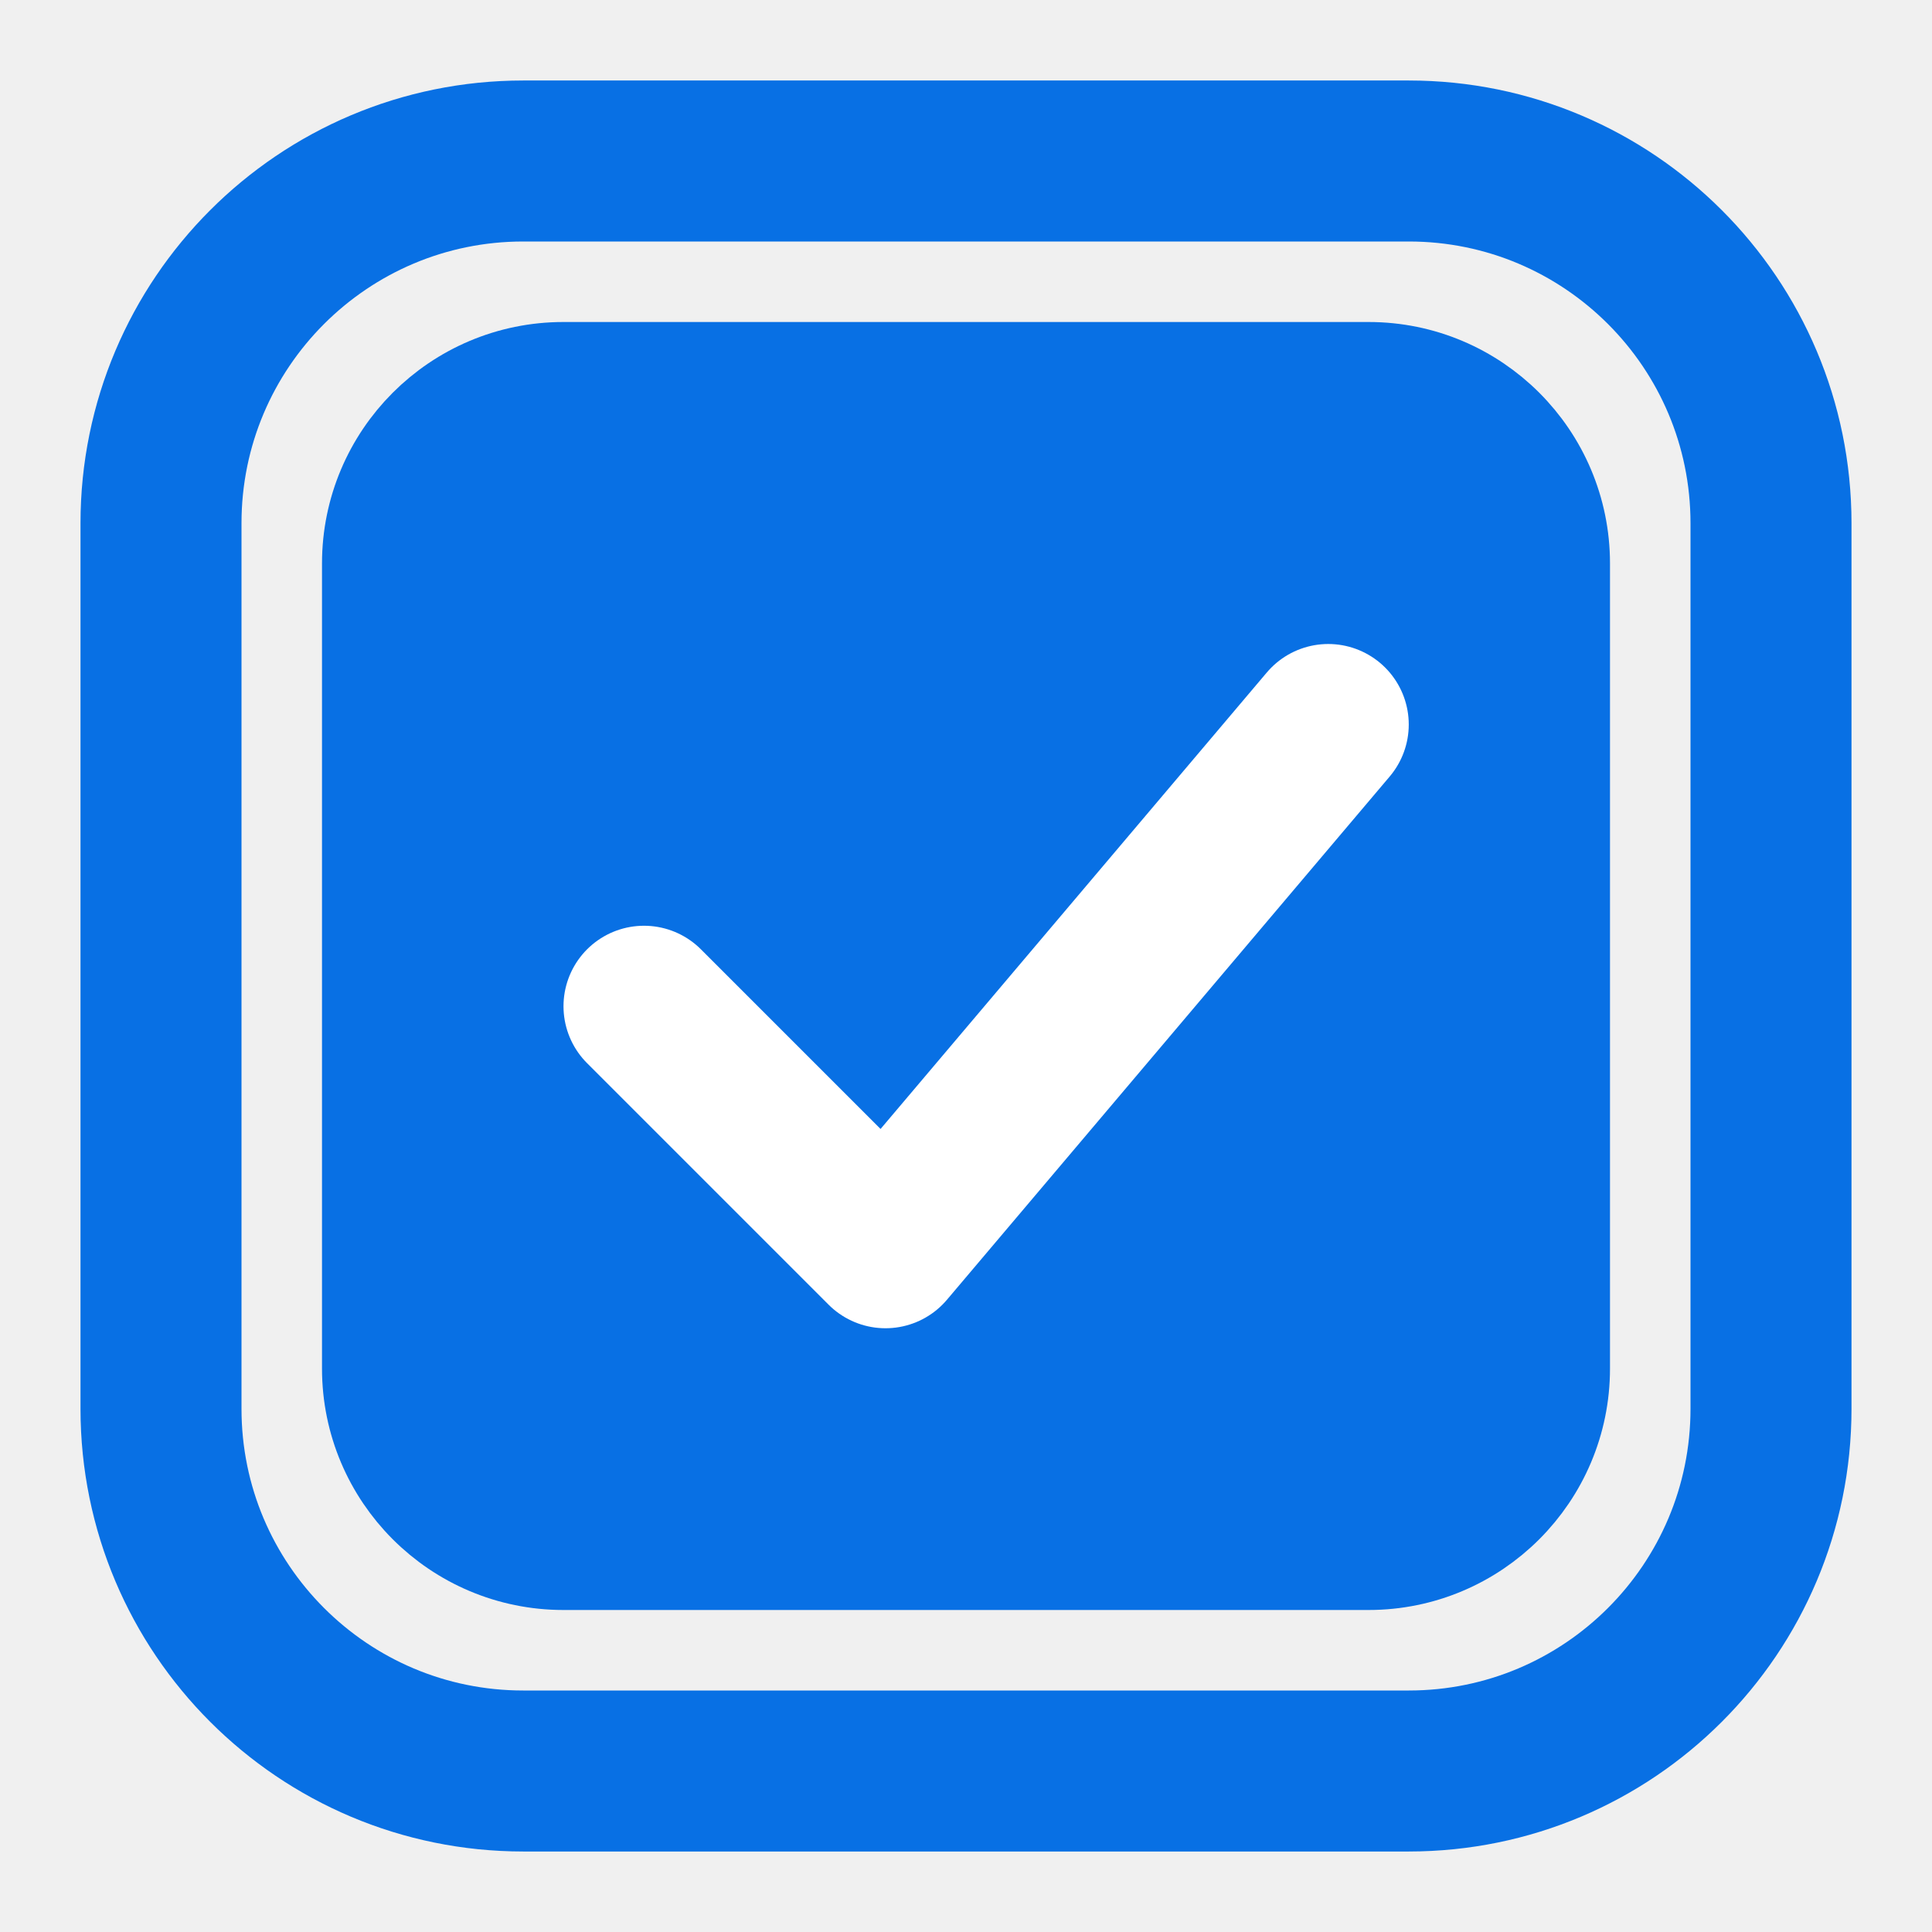
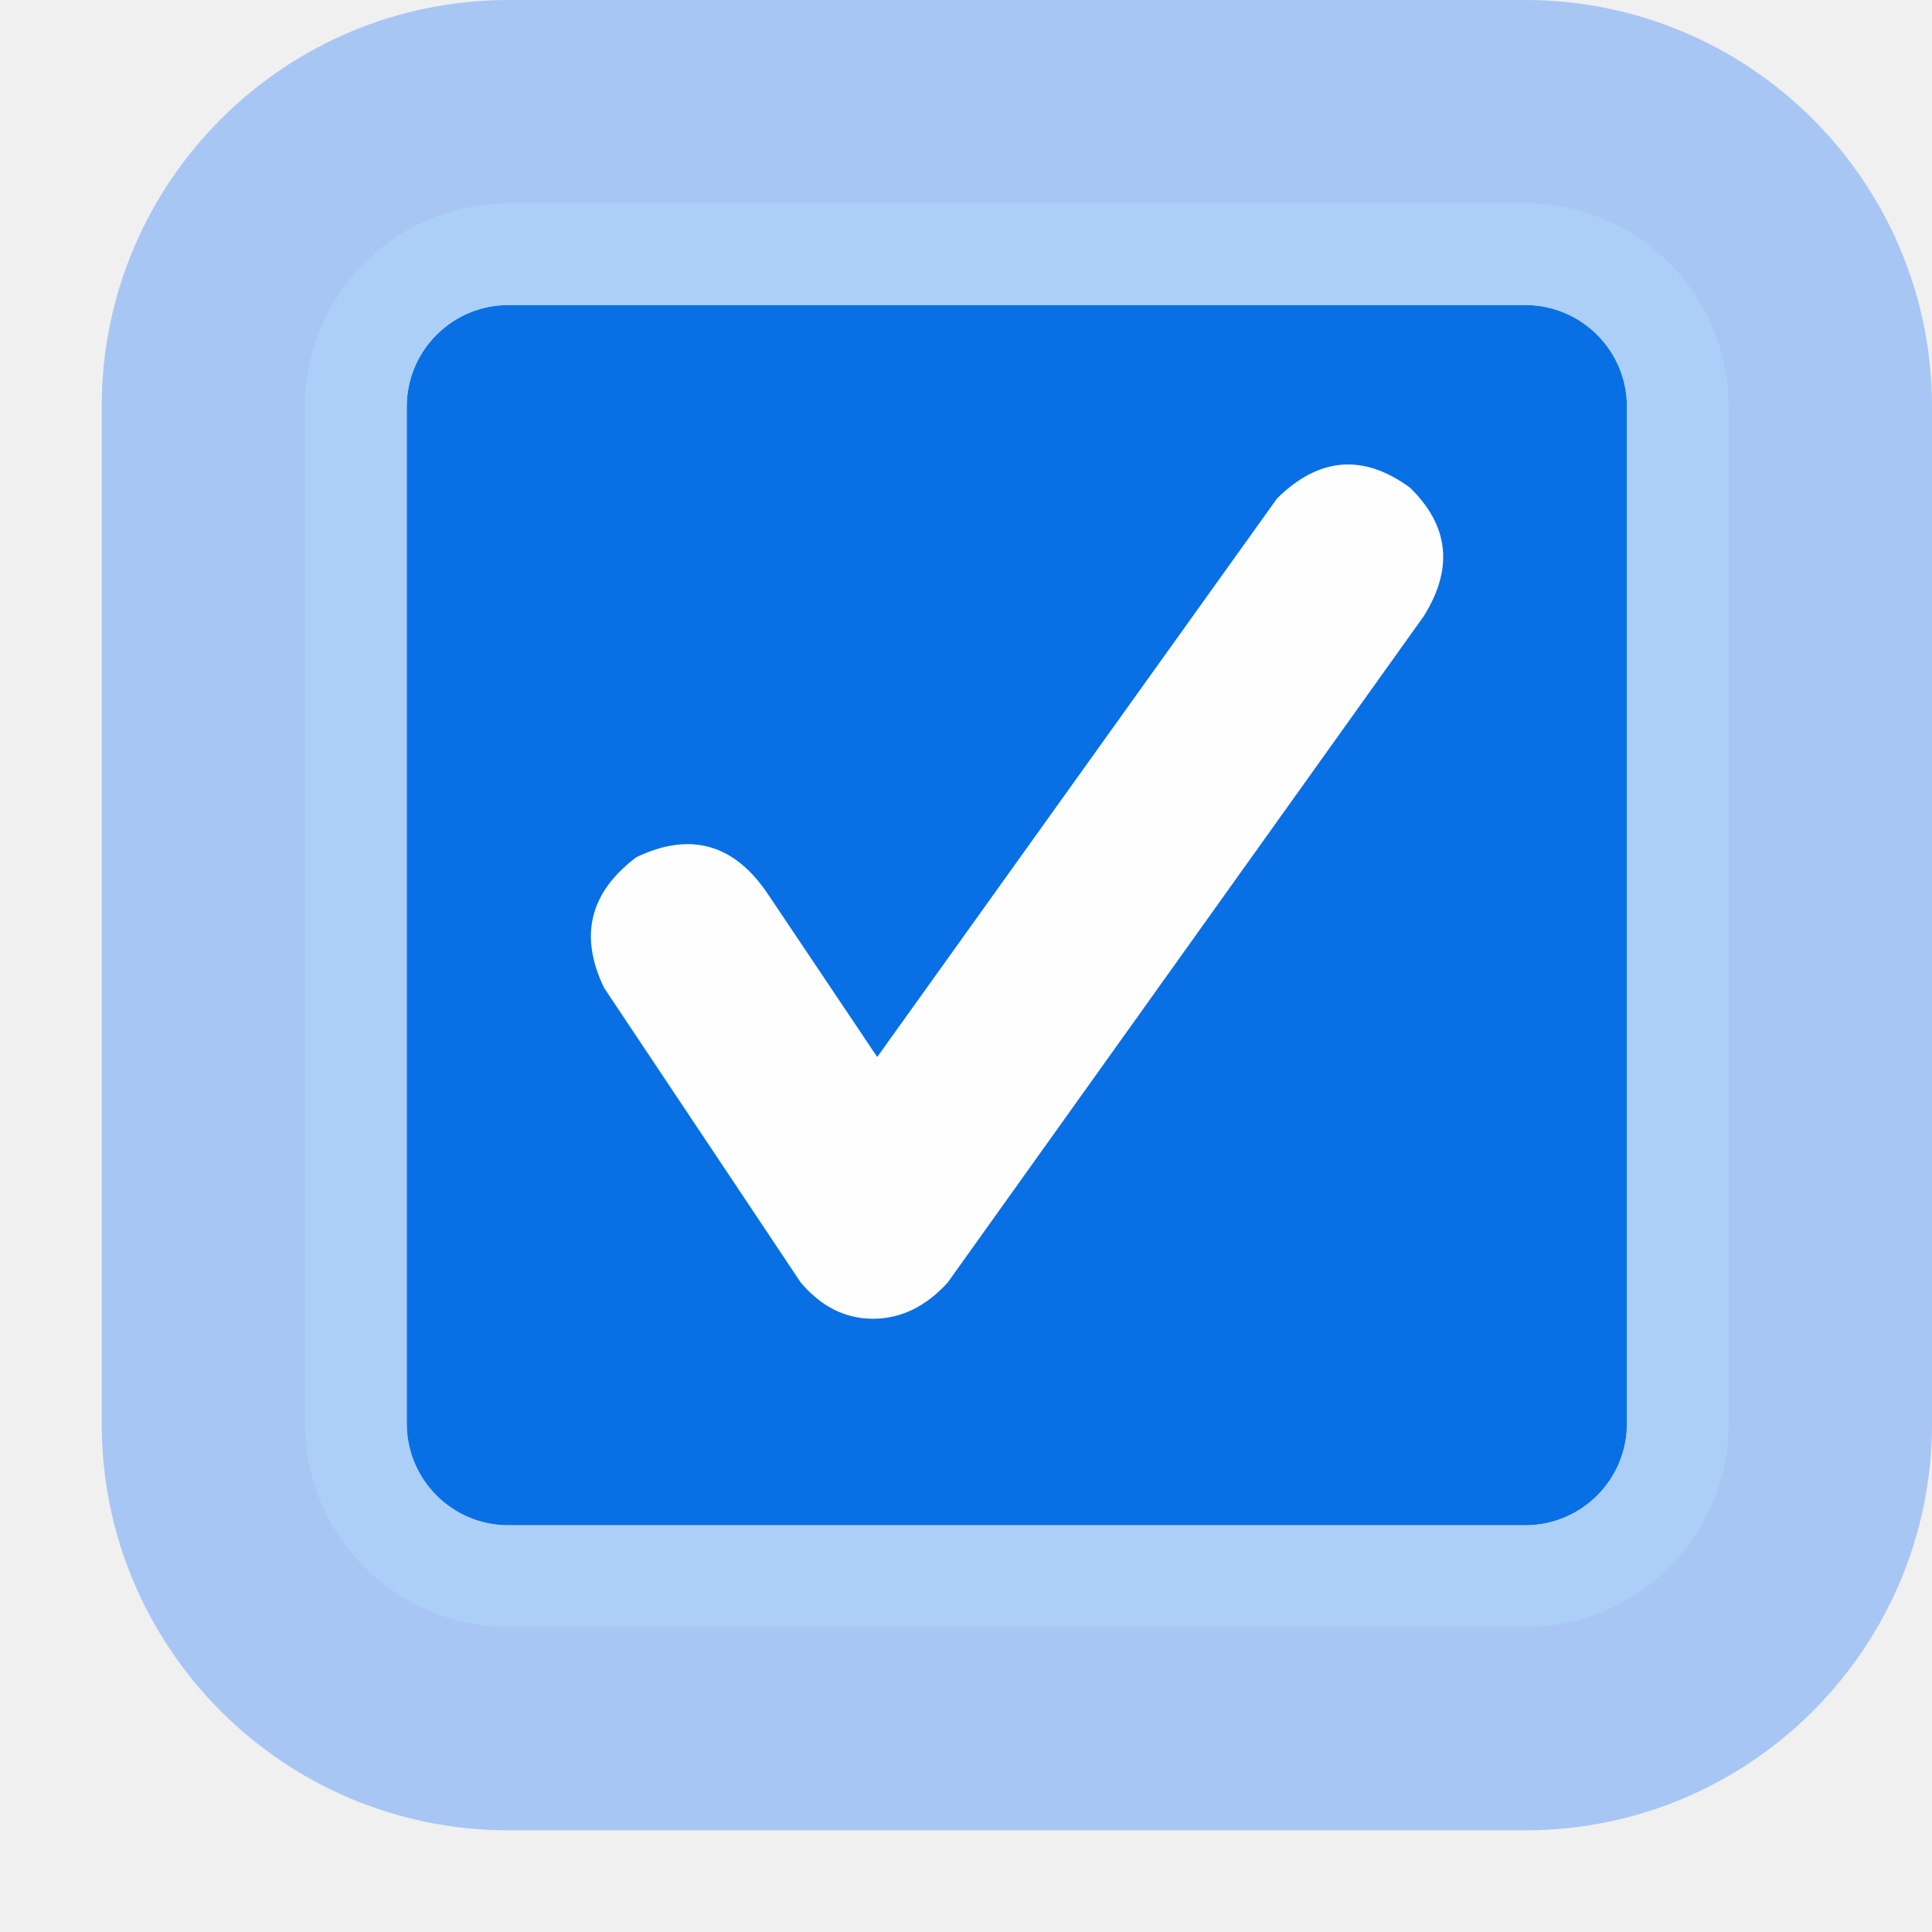
- <svg xmlns="http://www.w3.org/2000/svg" width="24" height="24" viewBox="0 0 24 24" fill="none">
-   <rect id="Checkbox.Background.Selected_Checkbox.Border.Selected" x="4.5" y="4.5" width="15" height="15" rx="2.5" fill="#0870E4" stroke="#0870E4" />
-   <rect id="Checkbox.Focus.Wide" x="2" y="2" width="20" height="20" rx="4.5" stroke="#0870E4" stroke-width="2" />
-   <path id="Checkbox.Foreground.Selected" d="M8 12.5L11 15.5L16.5 9" stroke="white" stroke-width="2" stroke-linecap="round" stroke-linejoin="round" />
+ <svg xmlns="http://www.w3.org/2000/svg" width="19" height="19" viewBox="0 0 19 19">
+   <g fill="none" fill-rule="evenodd">
+     <rect width="14" height="14" x="3" y="2" fill="#0870E4" rx="2" />
+     <path fill="#A8C6F4" d="M5,0 L15,0 C17.209,-4.05812251e-16 19,1.791 19,4 L19,14 C19,16.209 17.209,18 15,18 L5,18 C2.791,18 1,16.209 1,14 L1,4 C1,1.791 2.791,4.05812251e-16 5,0 Z M5,3 C4.448,3 4,3.448 4,4 L4,14 C4,14.552 4.448,15 5,15 L15,15 C15.552,15 16,14.552 16,14 L16,4 C16,3.448 15.552,3 15,3 L5,3 Z" />
+     <path fill="#ACCFF7" d="M5,2 L15,2 C16.105,2 17,2.895 17,4 L17,14 C17,15.105 16.105,16 15,16 L5,16 C3.895,16 3,15.105 3,14 L3,4 C3,2.895 3.895,2 5,2 Z M5,3 C4.448,3 4,3.448 4,4 L4,14 C4,14.552 4.448,15 5,15 L15,15 C15.552,15 16,14.552 16,14 L16,4 C16,3.448 15.552,3 15,3 L5,3 Z" />
+     <path fill="#FEFEFE" d="M8.627,10.395 L12.559,4.902 C12.97,4.496 13.405,4.46 13.863,4.793 C14.251,5.168 14.297,5.591 14,6.062 L9.32,12.613 C9.104,12.85 8.859,12.969 8.586,12.969 C8.312,12.969 8.076,12.85 7.875,12.613 L5.941,9.715 C5.694,9.204 5.799,8.776 6.258,8.43 C6.794,8.174 7.229,8.301 7.562,8.808 L8.627,10.395 Z" />
+   </g>
</svg>
